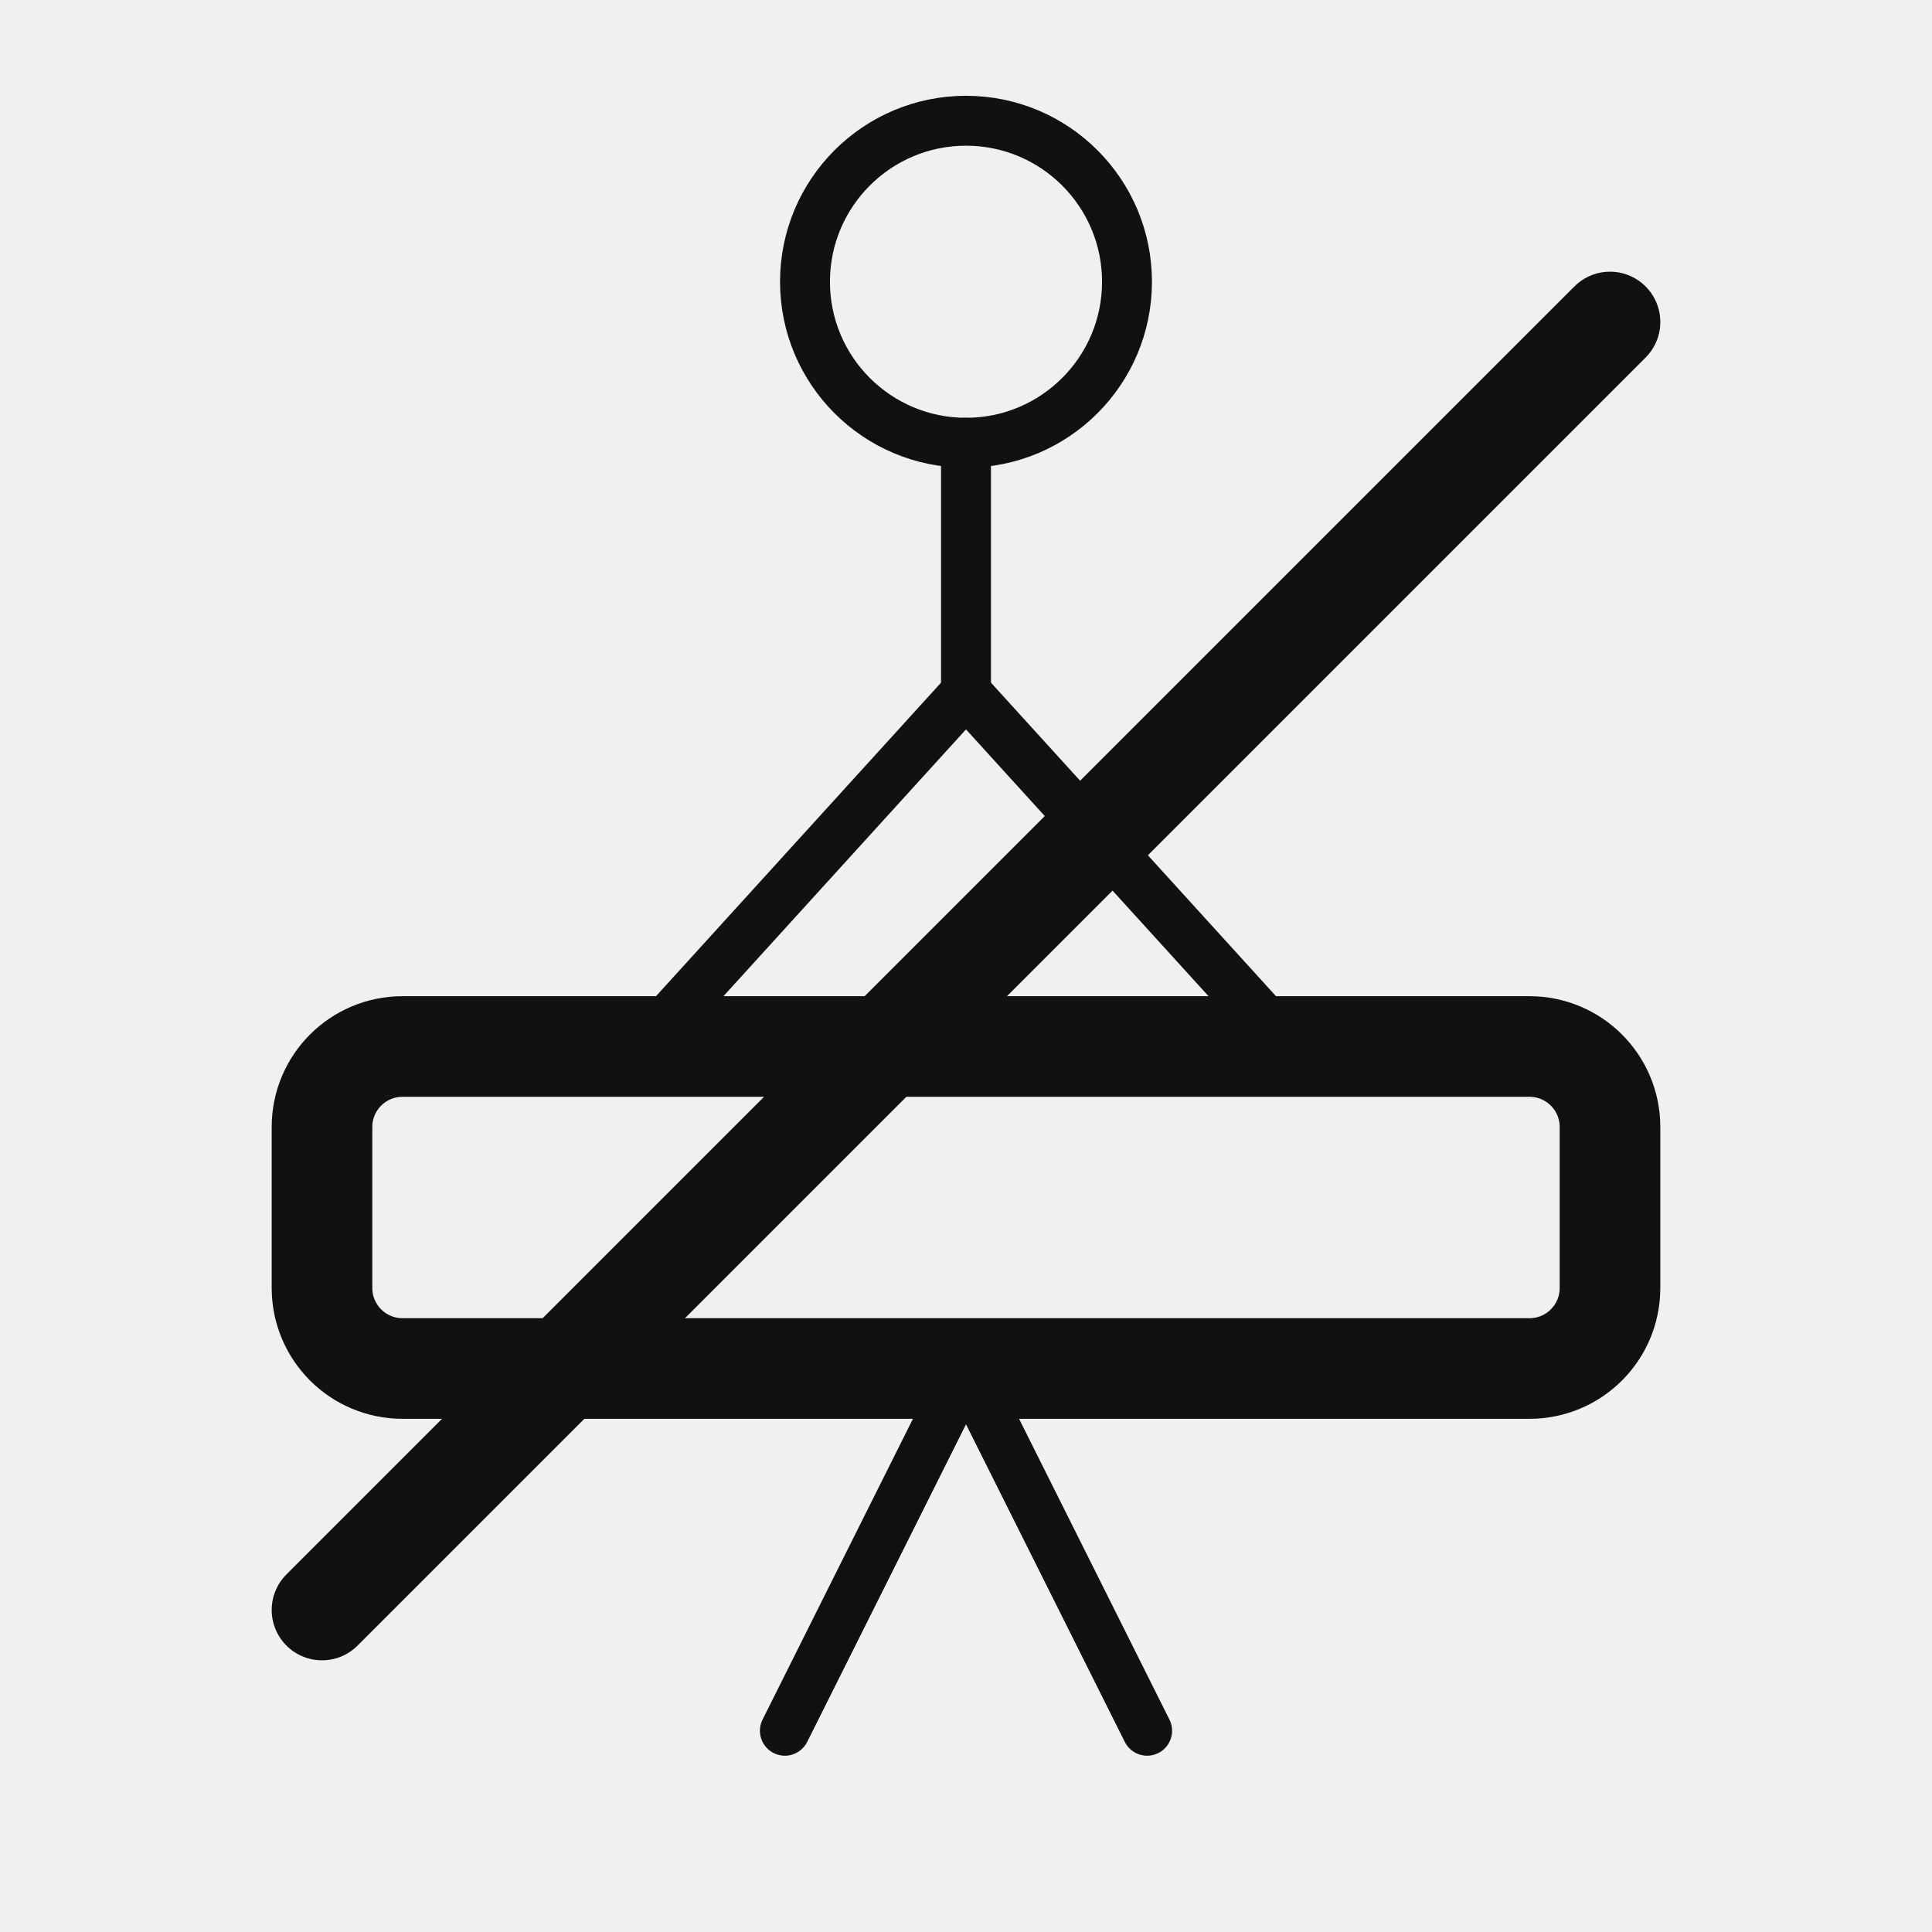
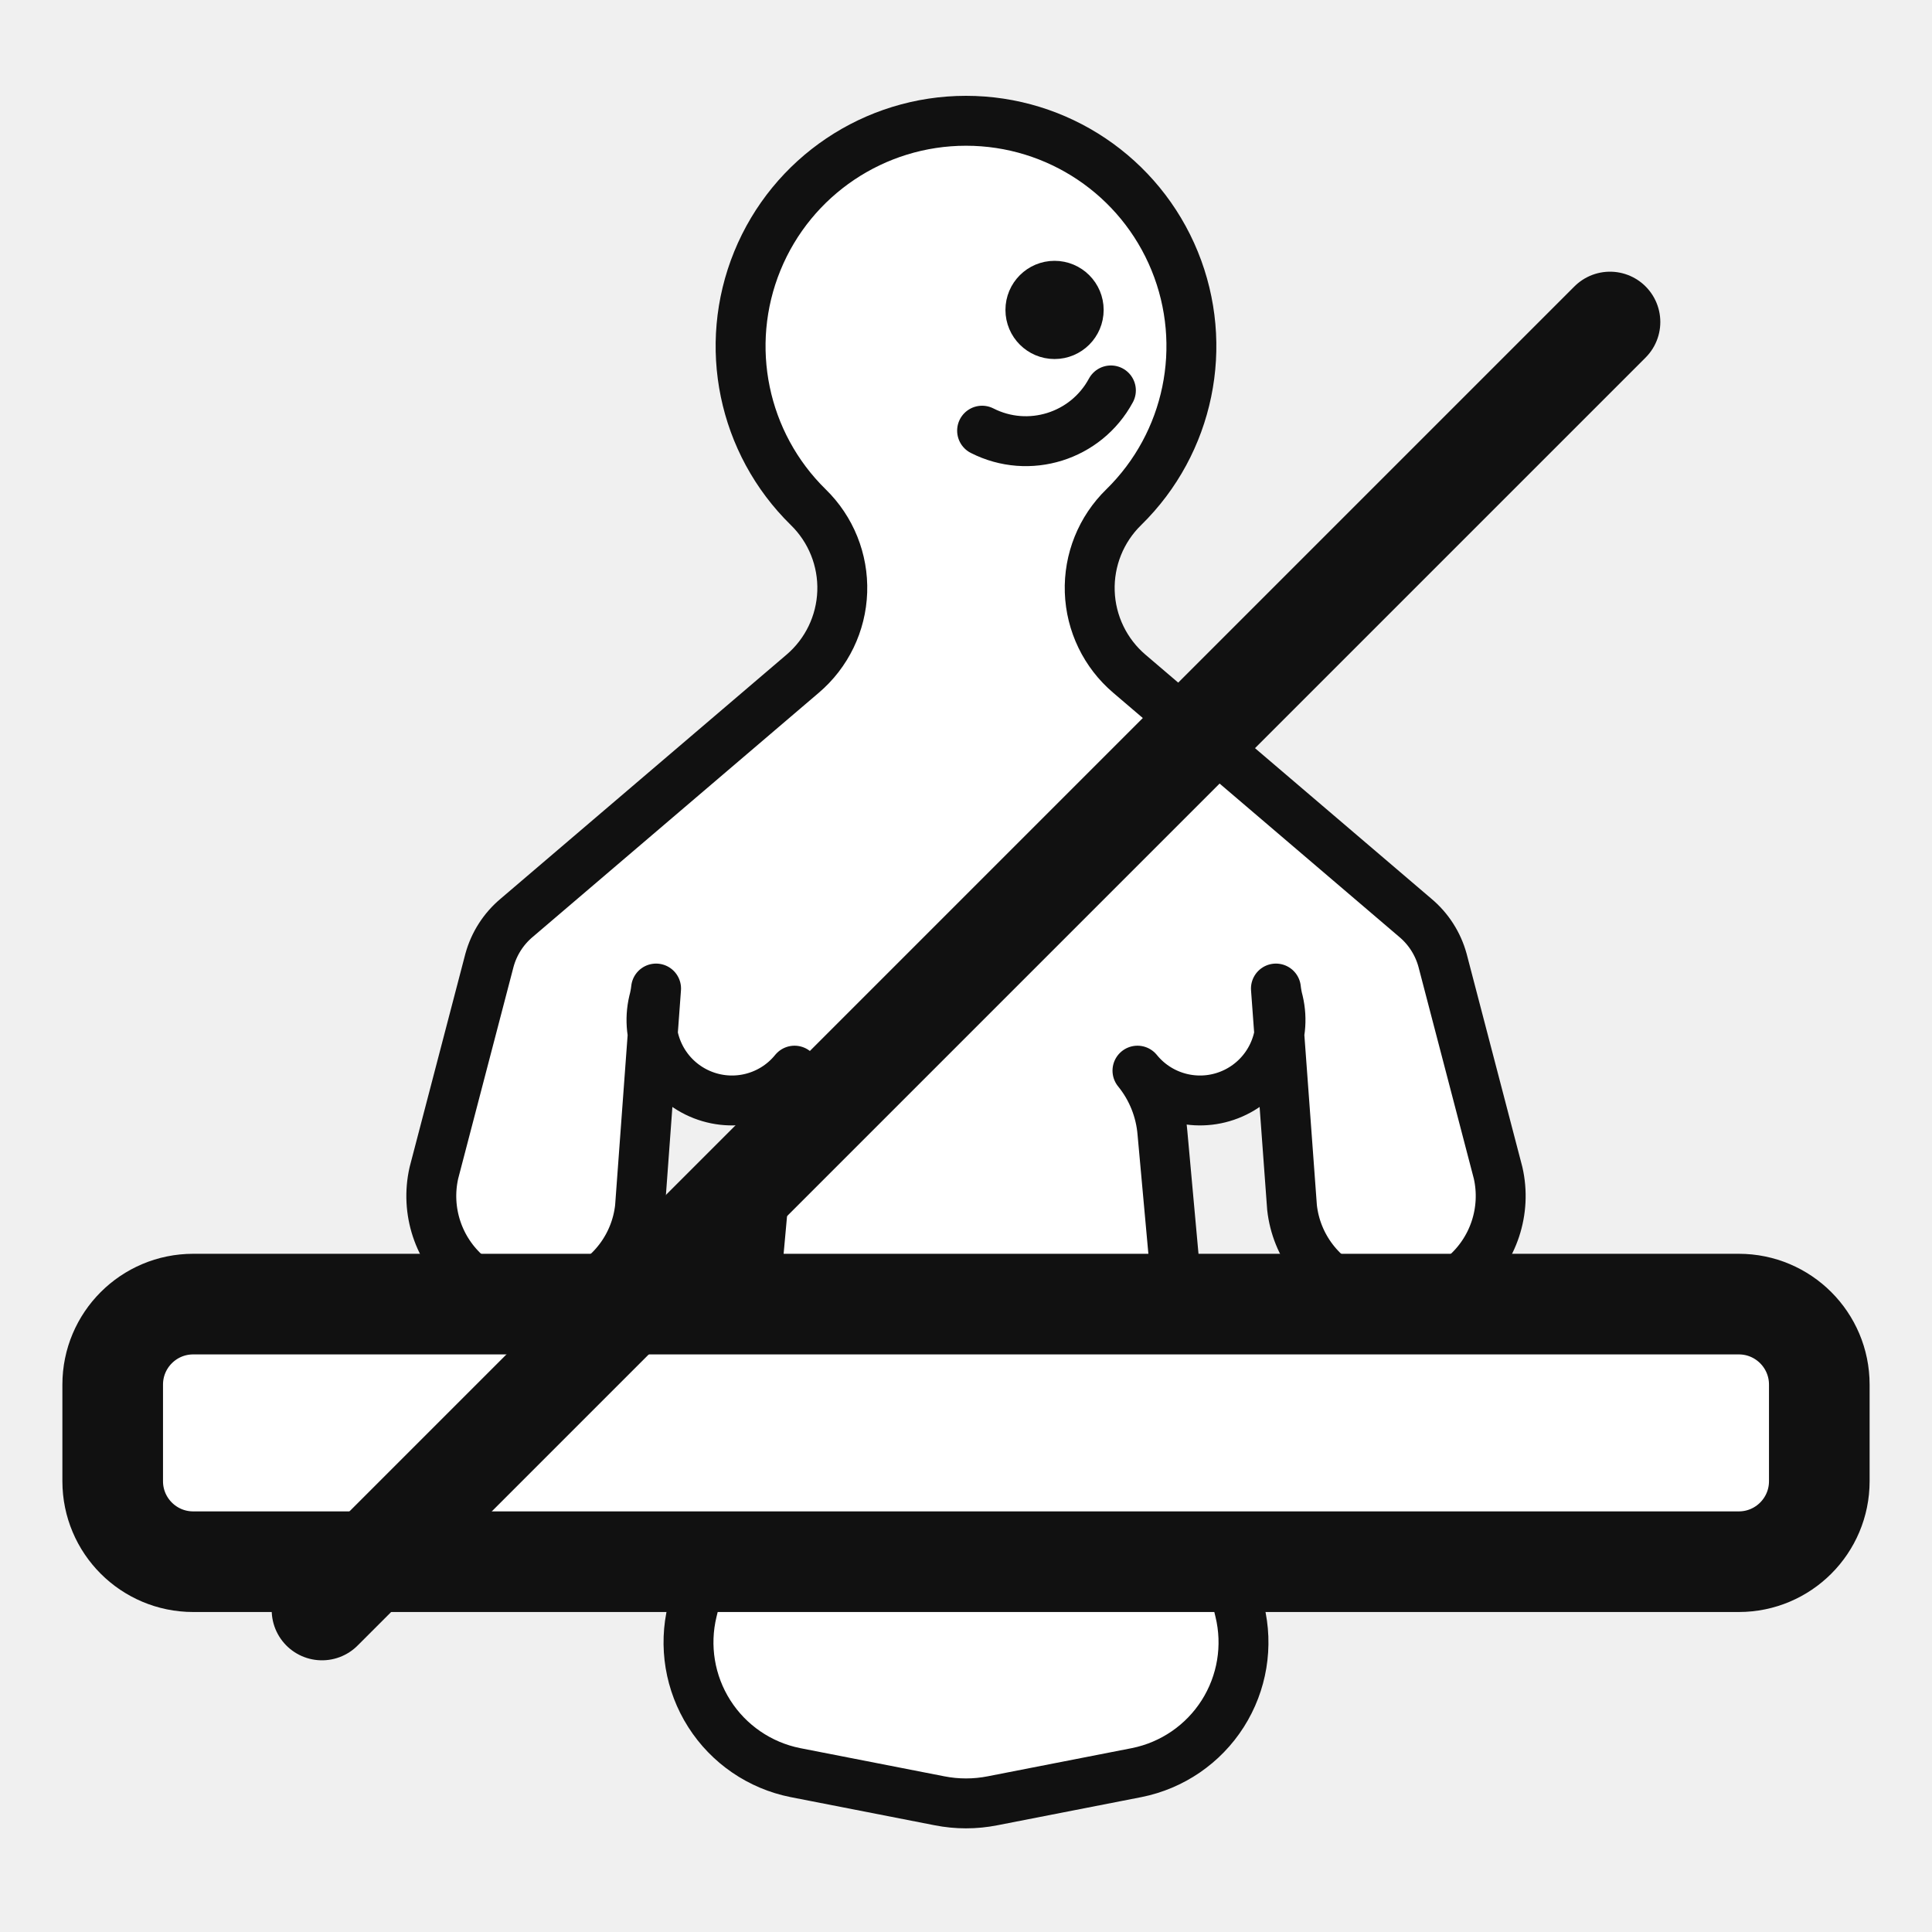
<svg xmlns="http://www.w3.org/2000/svg" viewBox="0 0 24 24" preserveAspectRatio="xMinYMid meet">
  <g fill="none" stroke="#111" stroke-width="1.25" stroke-linecap="round" stroke-linejoin="round">
-     <g stroke-width="0.62">
-       <circle cx="12" cy="3.5" r="2" />
-       <path d="M12 5.5v3.1" />
-       <path d="m8 13 4-4.4 4 4.4" />
-       <path d="m9.75 21.5 2.25-4.5 2.25 4.5" />
+     <g stroke-width="0.62" fill="#fff">
+       <path d="M10.04 6.3A1.4 1.4 0 0 1 9.97 8.37A1.35 1.35 0 0 0 9.97 8.37L6.42 11.4A1.05 1.05 0 0 0 6.08 11.93L5.39 14.57A1.3 1.3 0 1 0 7.95 15L8.15 12.28A1.05 1.05 0 0 1 8.12 12.44A1 1 0 0 0 9.87 13.3A1.4 1.4 0 0 0 9.56 14.07L9.26 17.37A1.45 1.45 0 0 1 9.29 17.16L8.6 20.01A1.65 1.65 0 0 0 9.88 22.02L11.67 22.37A1.7 1.7 0 0 0 12.33 22.37L14.12 22.02A1.65 1.65 0 0 0 15.4 20.01L14.71 17.16A1.45 1.45 0 0 1 14.74 17.37L14.44 14.07A1.4 1.4 0 0 0 14.13 13.3A1 1 0 0 0 15.88 12.44A1.05 1.05 0 0 1 15.85 12.28L16.05 15A1.3 1.3 0 1 0 18.61 14.57L17.92 11.93A1.05 1.05 0 0 0 17.58 11.4L14.03 8.37A1.35 1.35 0 0 0 14.03 8.37A1.4 1.4 0 0 1 13.96 6.3A2.8 2.8 0 1 0 10.04 6.3Z" />
+       <circle cx="13.1" cy="3.85" r="0.3" fill="#111" />
+       <path d="M12.2 5.35A1.2 1.2 0 0 0 13.8 4.85" fill="none" />
    </g>
-     <rect x="4" y="13" width="16" height="4" rx="1" />
+     <rect x="1.4" y="16.2" width="21.2" height="3.2" rx="1" fill="#fff" />
    <path d="M4 20 20 4" />
  </g>
</svg>
